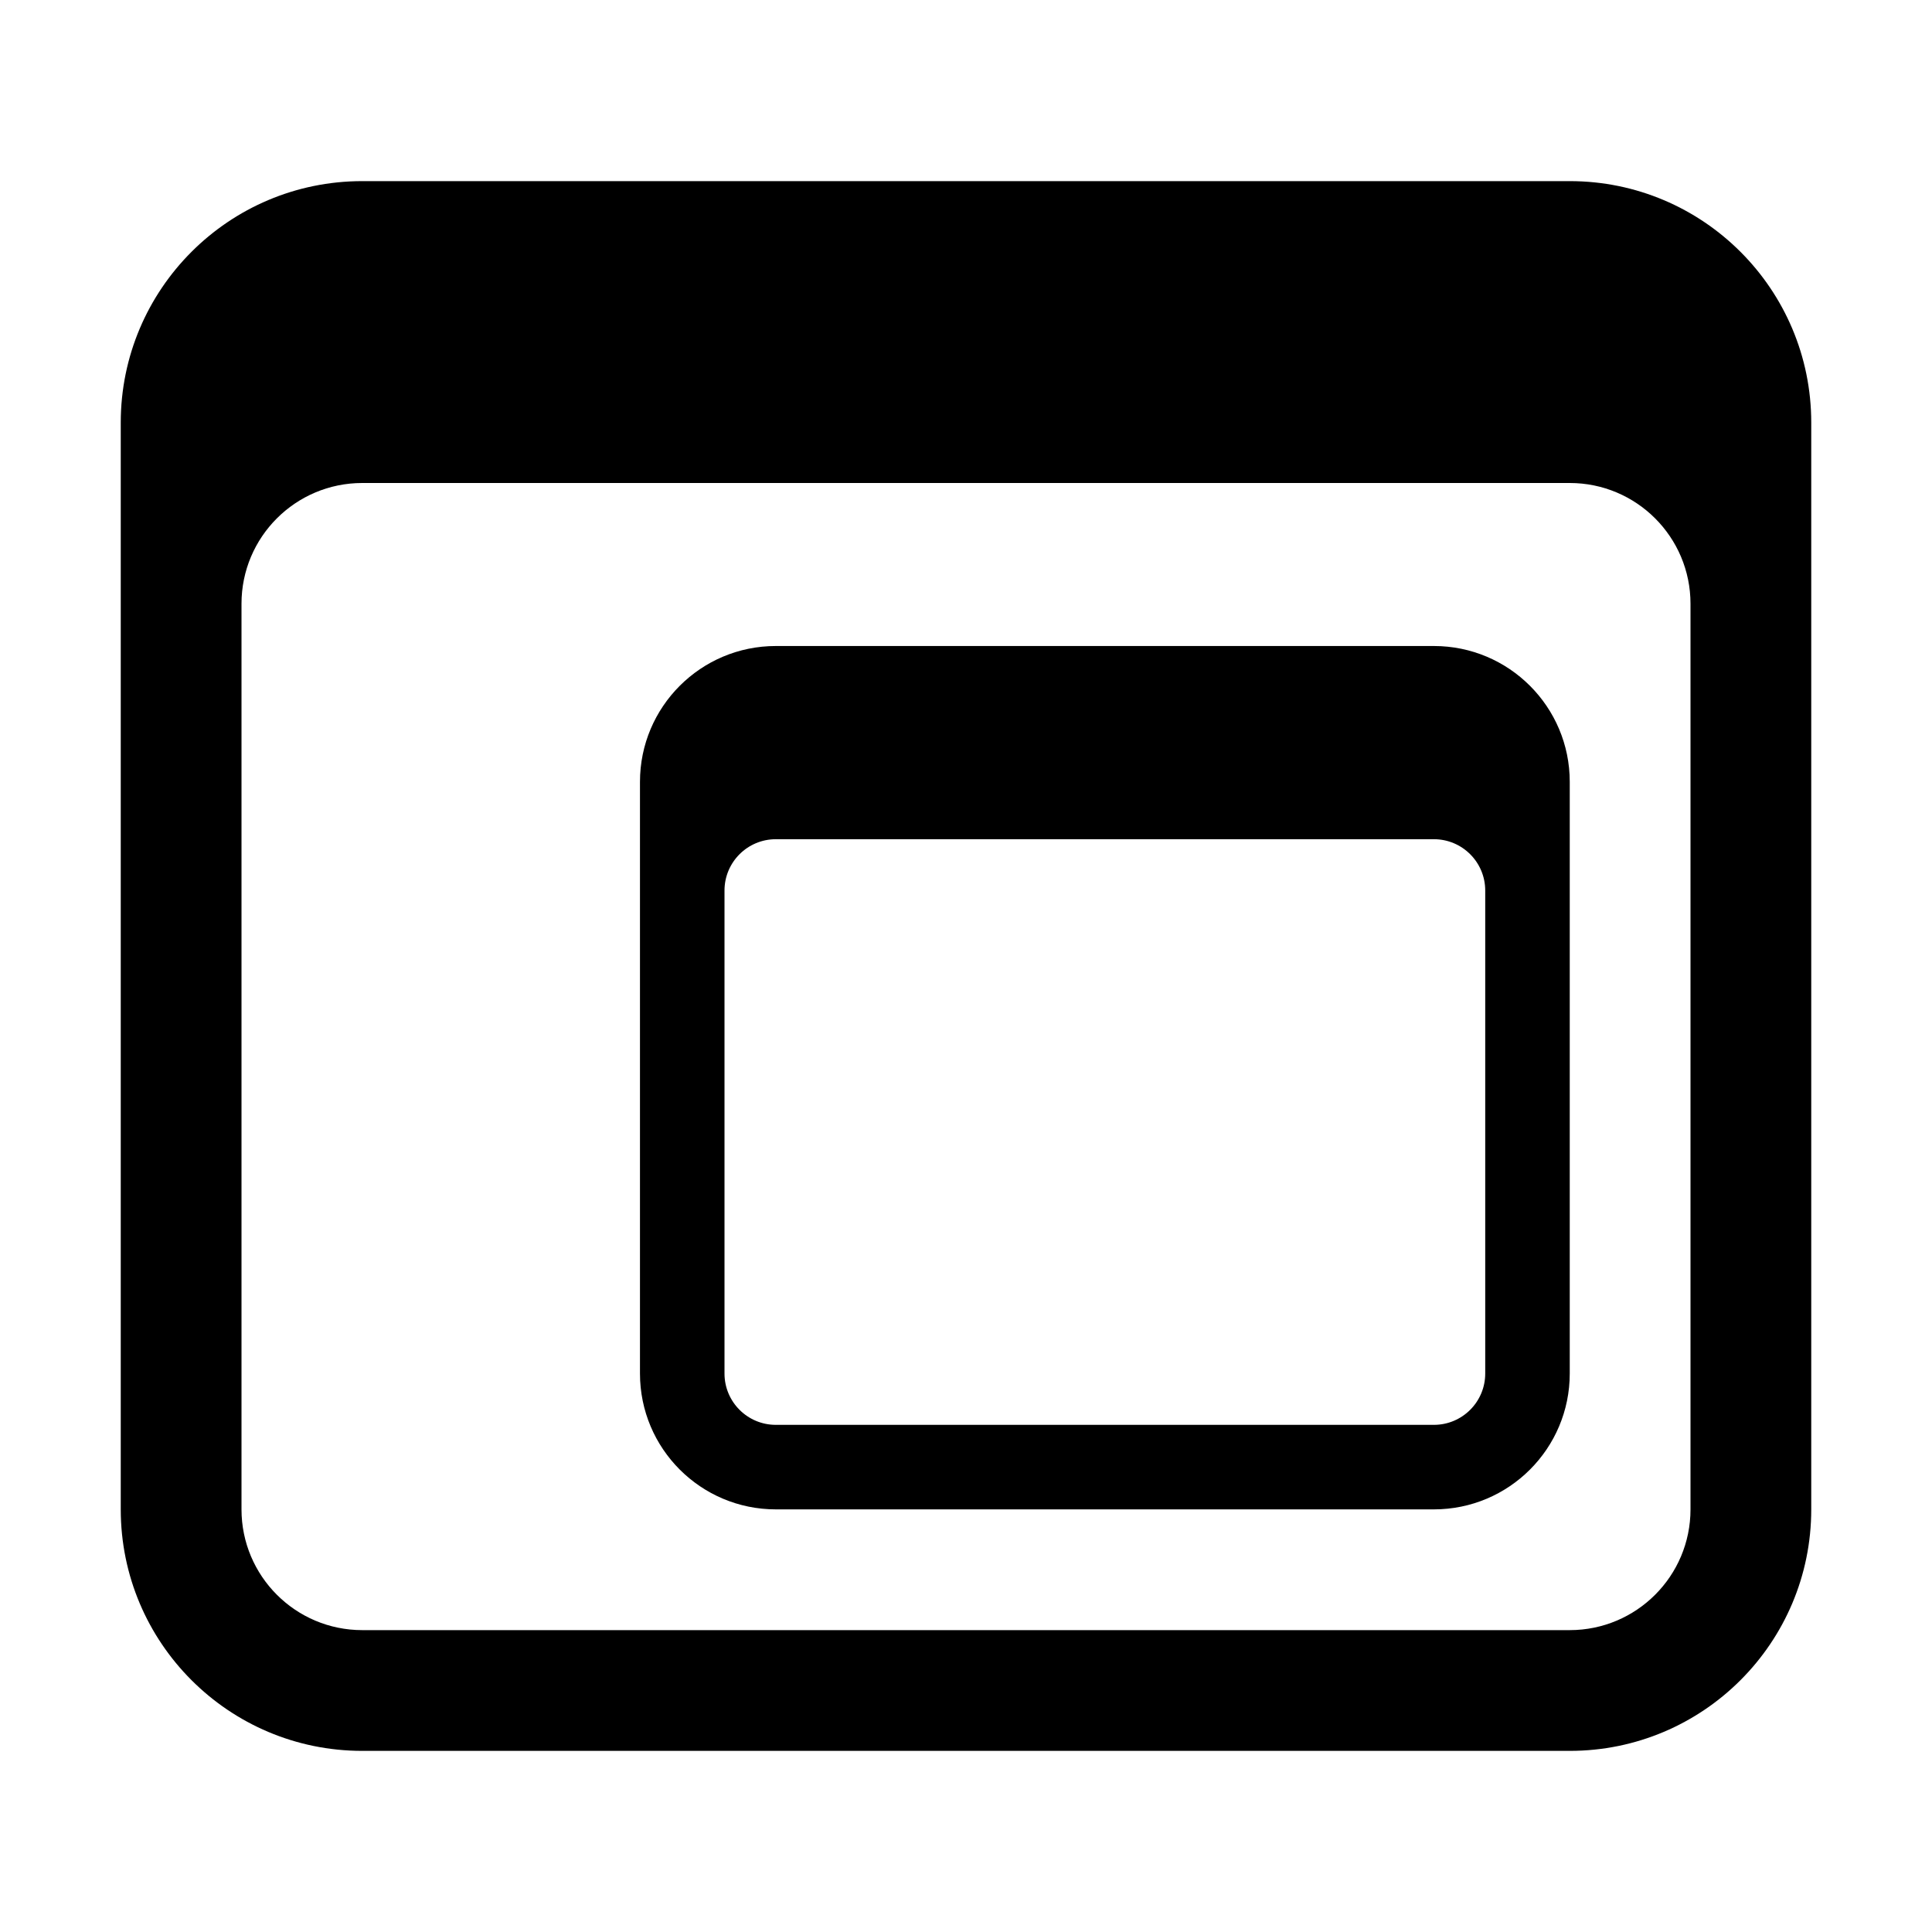
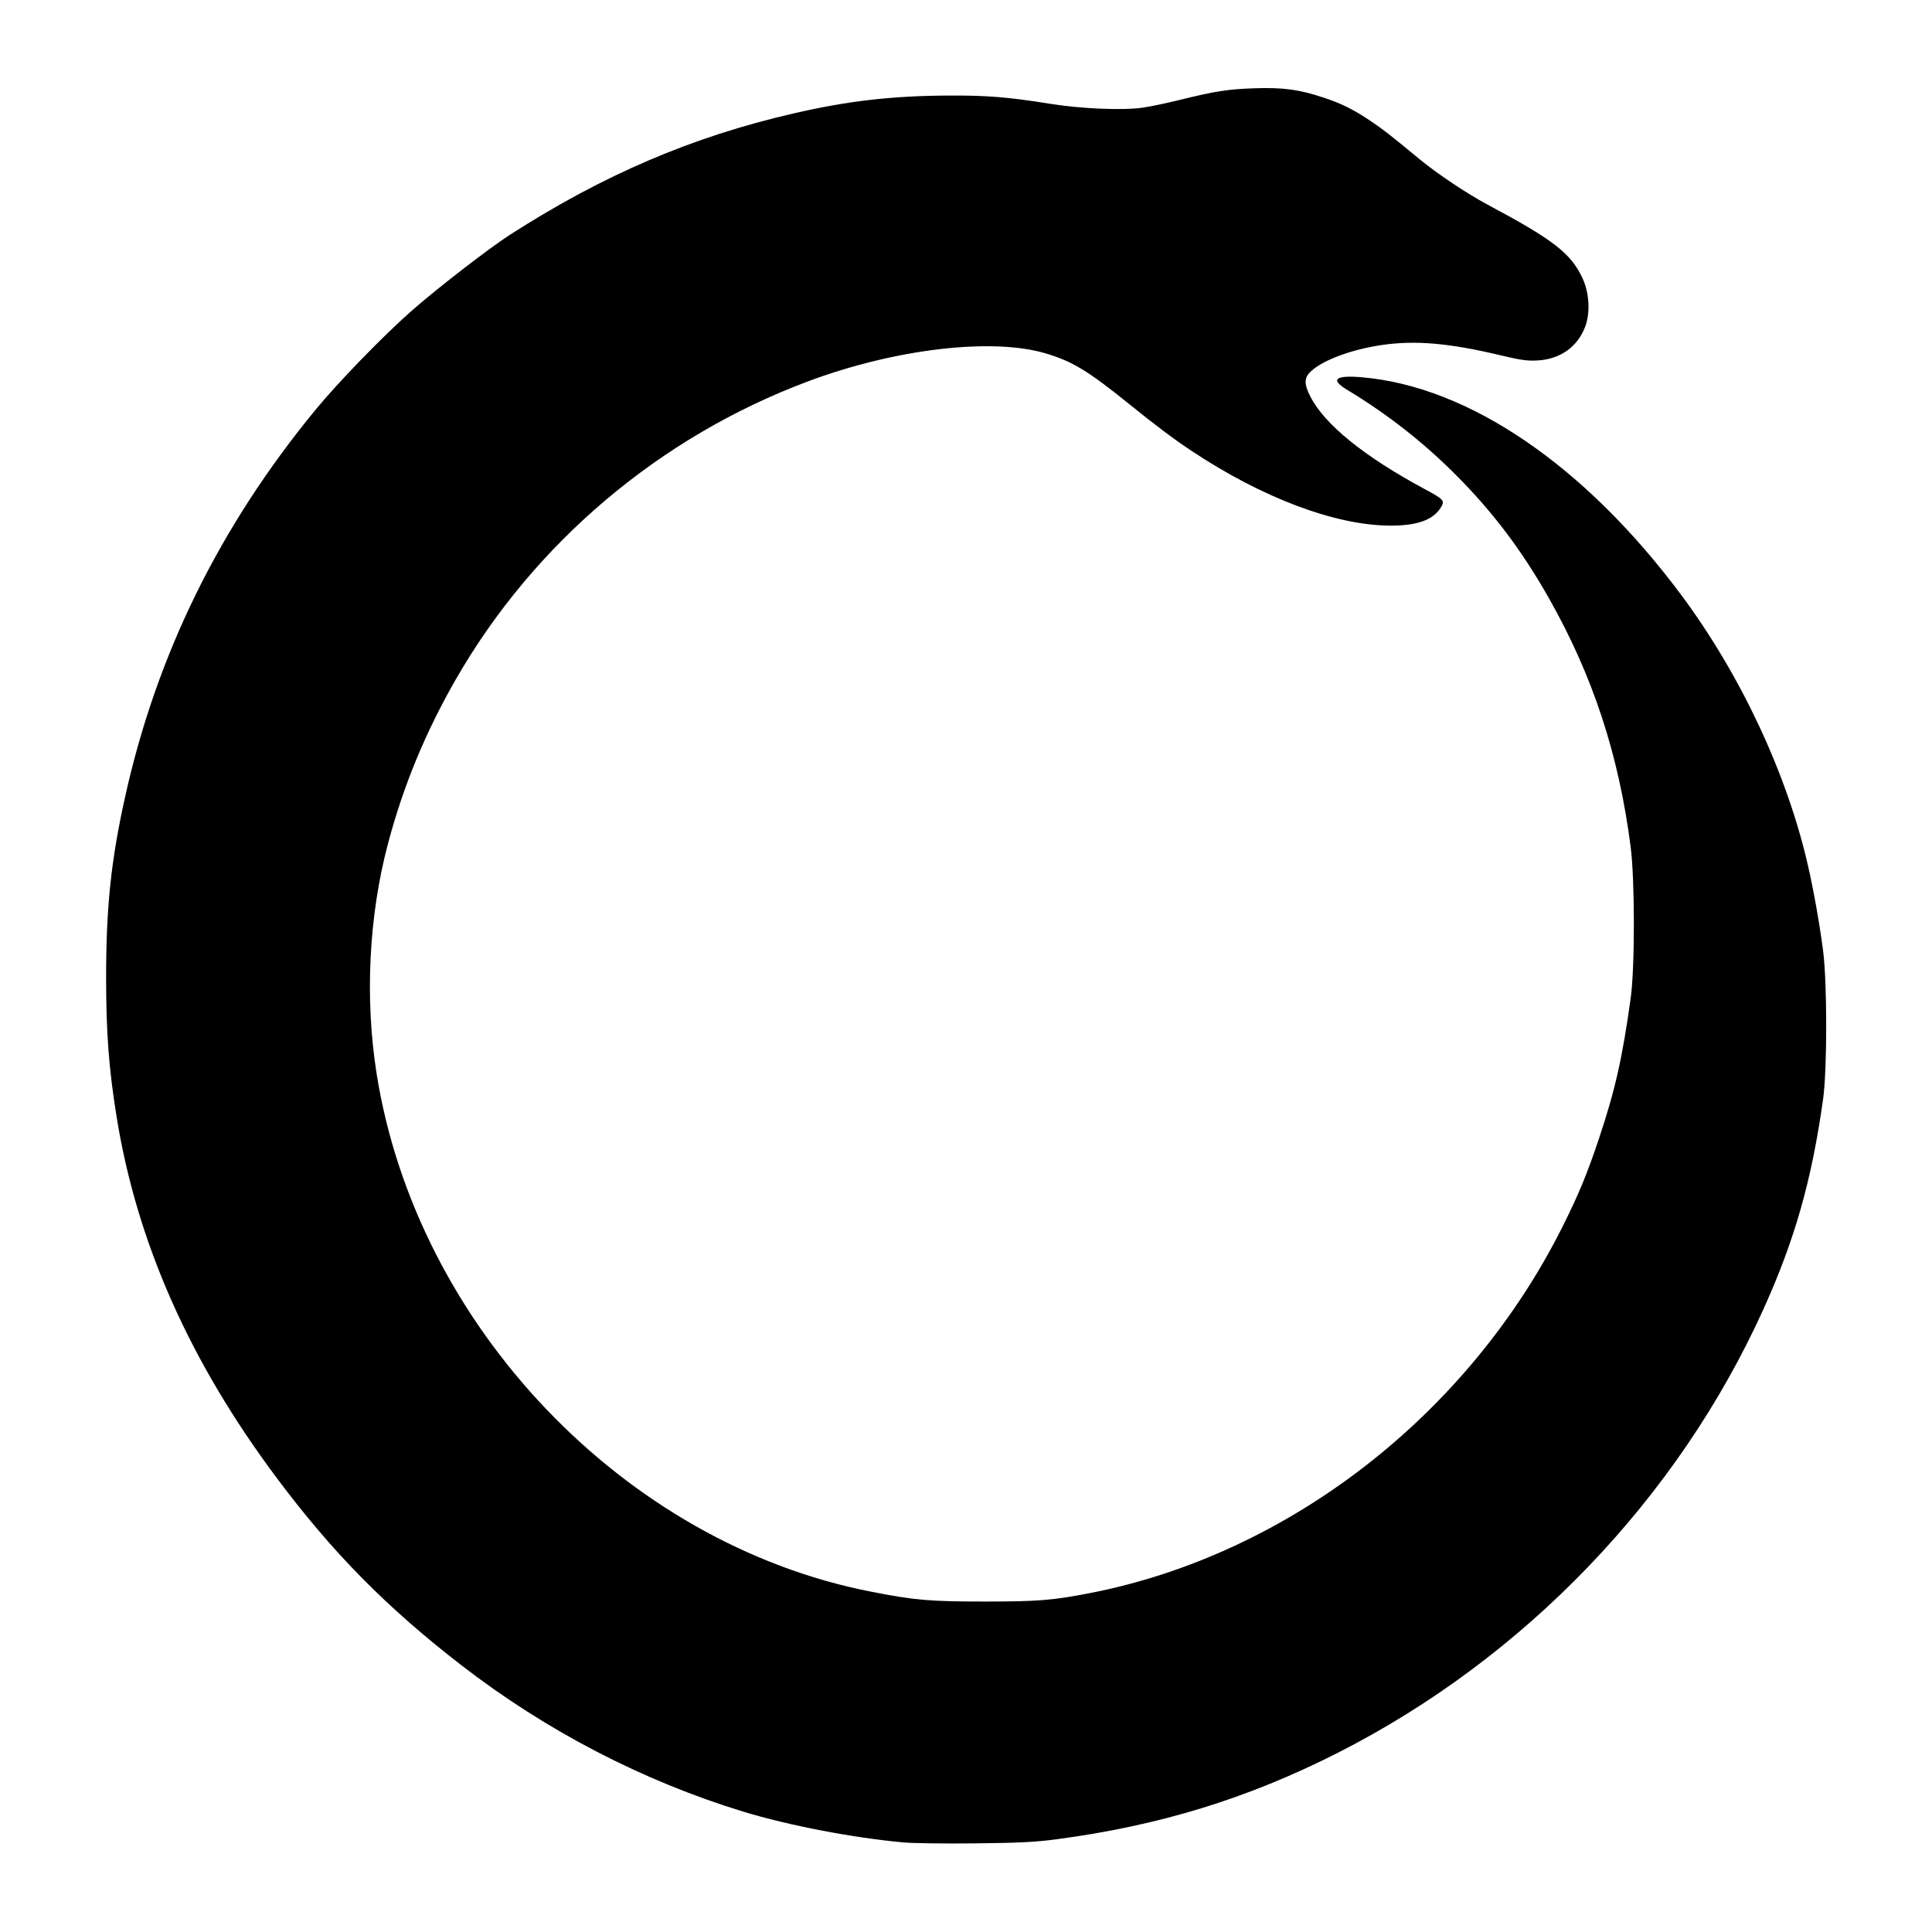
<svg xmlns="http://www.w3.org/2000/svg" viewBox="0 0 64 64" role="img" aria-label="Recurse">
-   <path d="M12 6 H52 A8 8 0 0 1 60 14 V50 A8 8 0 0 1 52 58 H12 A8 8 0 0 1 4 50 V14 A8 8 0 0 1 12 6 Z M12 16 H52 A4 4 0 0 1 56 20 V50 A4 4 0 0 1 52 54 H12 A4 4 0 0 1 8 50 V20 A4 4 0 0 1 12 16 Z" fill="currentColor" fill-rule="evenodd" />
-   <path d="M25.7 21.4 H47.5 A4.5 4.5 0 0 1 52 25.9 V45.5 A4.5 4.5 0 0 1 47.5 50 H25.7 A4.5 4.5 0 0 1 21.2 45.5 V25.9 A4.5 4.5 0 0 1 25.7 21.4 Z M25.7 27.8 H47.5 A1.7 1.7 0 0 1 49.2 29.5 V45.5 A1.7 1.7 0 0 1 47.5 47.2 H25.7 A1.7 1.7 0 0 1 24 45.5 V29.5 A1.7 1.7 0 0 1 25.7 27.8 Z" fill="currentColor" fill-rule="evenodd" />
+   <path fill="currentColor" fill-rule="evenodd" d="M29.930 61.033C28.245 60.879 26.111 60.468 24.618 60.012C21.292 58.995 18.098 57.337 15.295 55.172C12.809 53.251 11.028 51.447 9.175 48.970C6.283 45.105 4.534 41.161 3.863 36.997C3.604 35.386 3.517 34.232 3.515 32.409C3.514 30.072 3.675 28.518 4.139 26.421C5.184 21.691 7.266 17.452 10.442 13.587C11.201 12.663 12.681 11.137 13.628 10.303C14.482 9.551 16.192 8.228 16.895 7.776C19.981 5.792 22.926 4.532 26.280 3.759C28.086 3.342 29.534 3.175 31.428 3.165C32.686 3.158 33.406 3.216 34.778 3.437C35.825 3.605 37.201 3.662 37.864 3.565C38.108 3.529 38.642 3.418 39.049 3.317C40.253 3.019 40.670 2.954 41.561 2.924C42.514 2.893 43.041 2.965 43.861 3.238C44.450 3.434 44.839 3.629 45.409 4.012C45.830 4.296 46.017 4.442 47.036 5.282C47.612 5.757 48.594 6.413 49.269 6.774C51.472 7.949 52.047 8.396 52.430 9.233C52.649 9.711 52.683 10.364 52.514 10.816C52.262 11.487 51.687 11.898 50.938 11.940C50.595 11.960 50.379 11.930 49.705 11.769C47.999 11.363 46.875 11.266 45.768 11.430C44.791 11.574 43.867 11.912 43.452 12.277C43.196 12.501 43.186 12.704 43.409 13.139C43.884 14.065 45.184 15.118 47.184 16.196C47.835 16.547 47.865 16.581 47.736 16.800C47.488 17.220 46.953 17.415 46.055 17.412C44.238 17.407 41.809 16.492 39.463 14.930C38.855 14.524 38.299 14.107 37.420 13.397C36.043 12.284 35.533 11.974 34.644 11.708C32.867 11.176 29.645 11.555 26.759 12.636C21.844 14.477 17.687 17.997 15.094 22.514C14.090 24.264 13.362 26.029 12.854 27.941C12.217 30.340 12.081 33.076 12.476 35.568C13.799 43.919 20.680 51.130 28.849 52.725C30.317 53.012 30.795 53.053 32.626 53.053C34.377 53.053 34.864 53.014 36.086 52.777C42.673 51.502 48.652 46.864 51.775 40.607C52.298 39.561 52.592 38.847 52.972 37.705C53.506 36.103 53.744 35.047 54.019 33.062C54.159 32.051 54.159 29.144 54.017 28.050C53.624 24.997 52.766 22.389 51.309 19.815C50.412 18.230 49.446 16.951 48.211 15.716C47.133 14.637 45.956 13.717 44.622 12.911C44.050 12.565 44.235 12.419 45.142 12.500C48.671 12.814 52.501 15.428 55.682 19.694C57.650 22.335 59.190 25.614 59.886 28.650C60.080 29.495 60.275 30.592 60.391 31.482C60.530 32.553 60.530 35.423 60.392 36.413C60.015 39.103 59.455 41.074 58.413 43.375C55.578 49.637 50.504 54.924 44.312 58.066C41.330 59.579 38.412 60.476 34.996 60.929C34.296 61.022 33.766 61.048 32.300 61.064C31.296 61.075 30.229 61.061 29.930 61.033Z" />
</svg>
